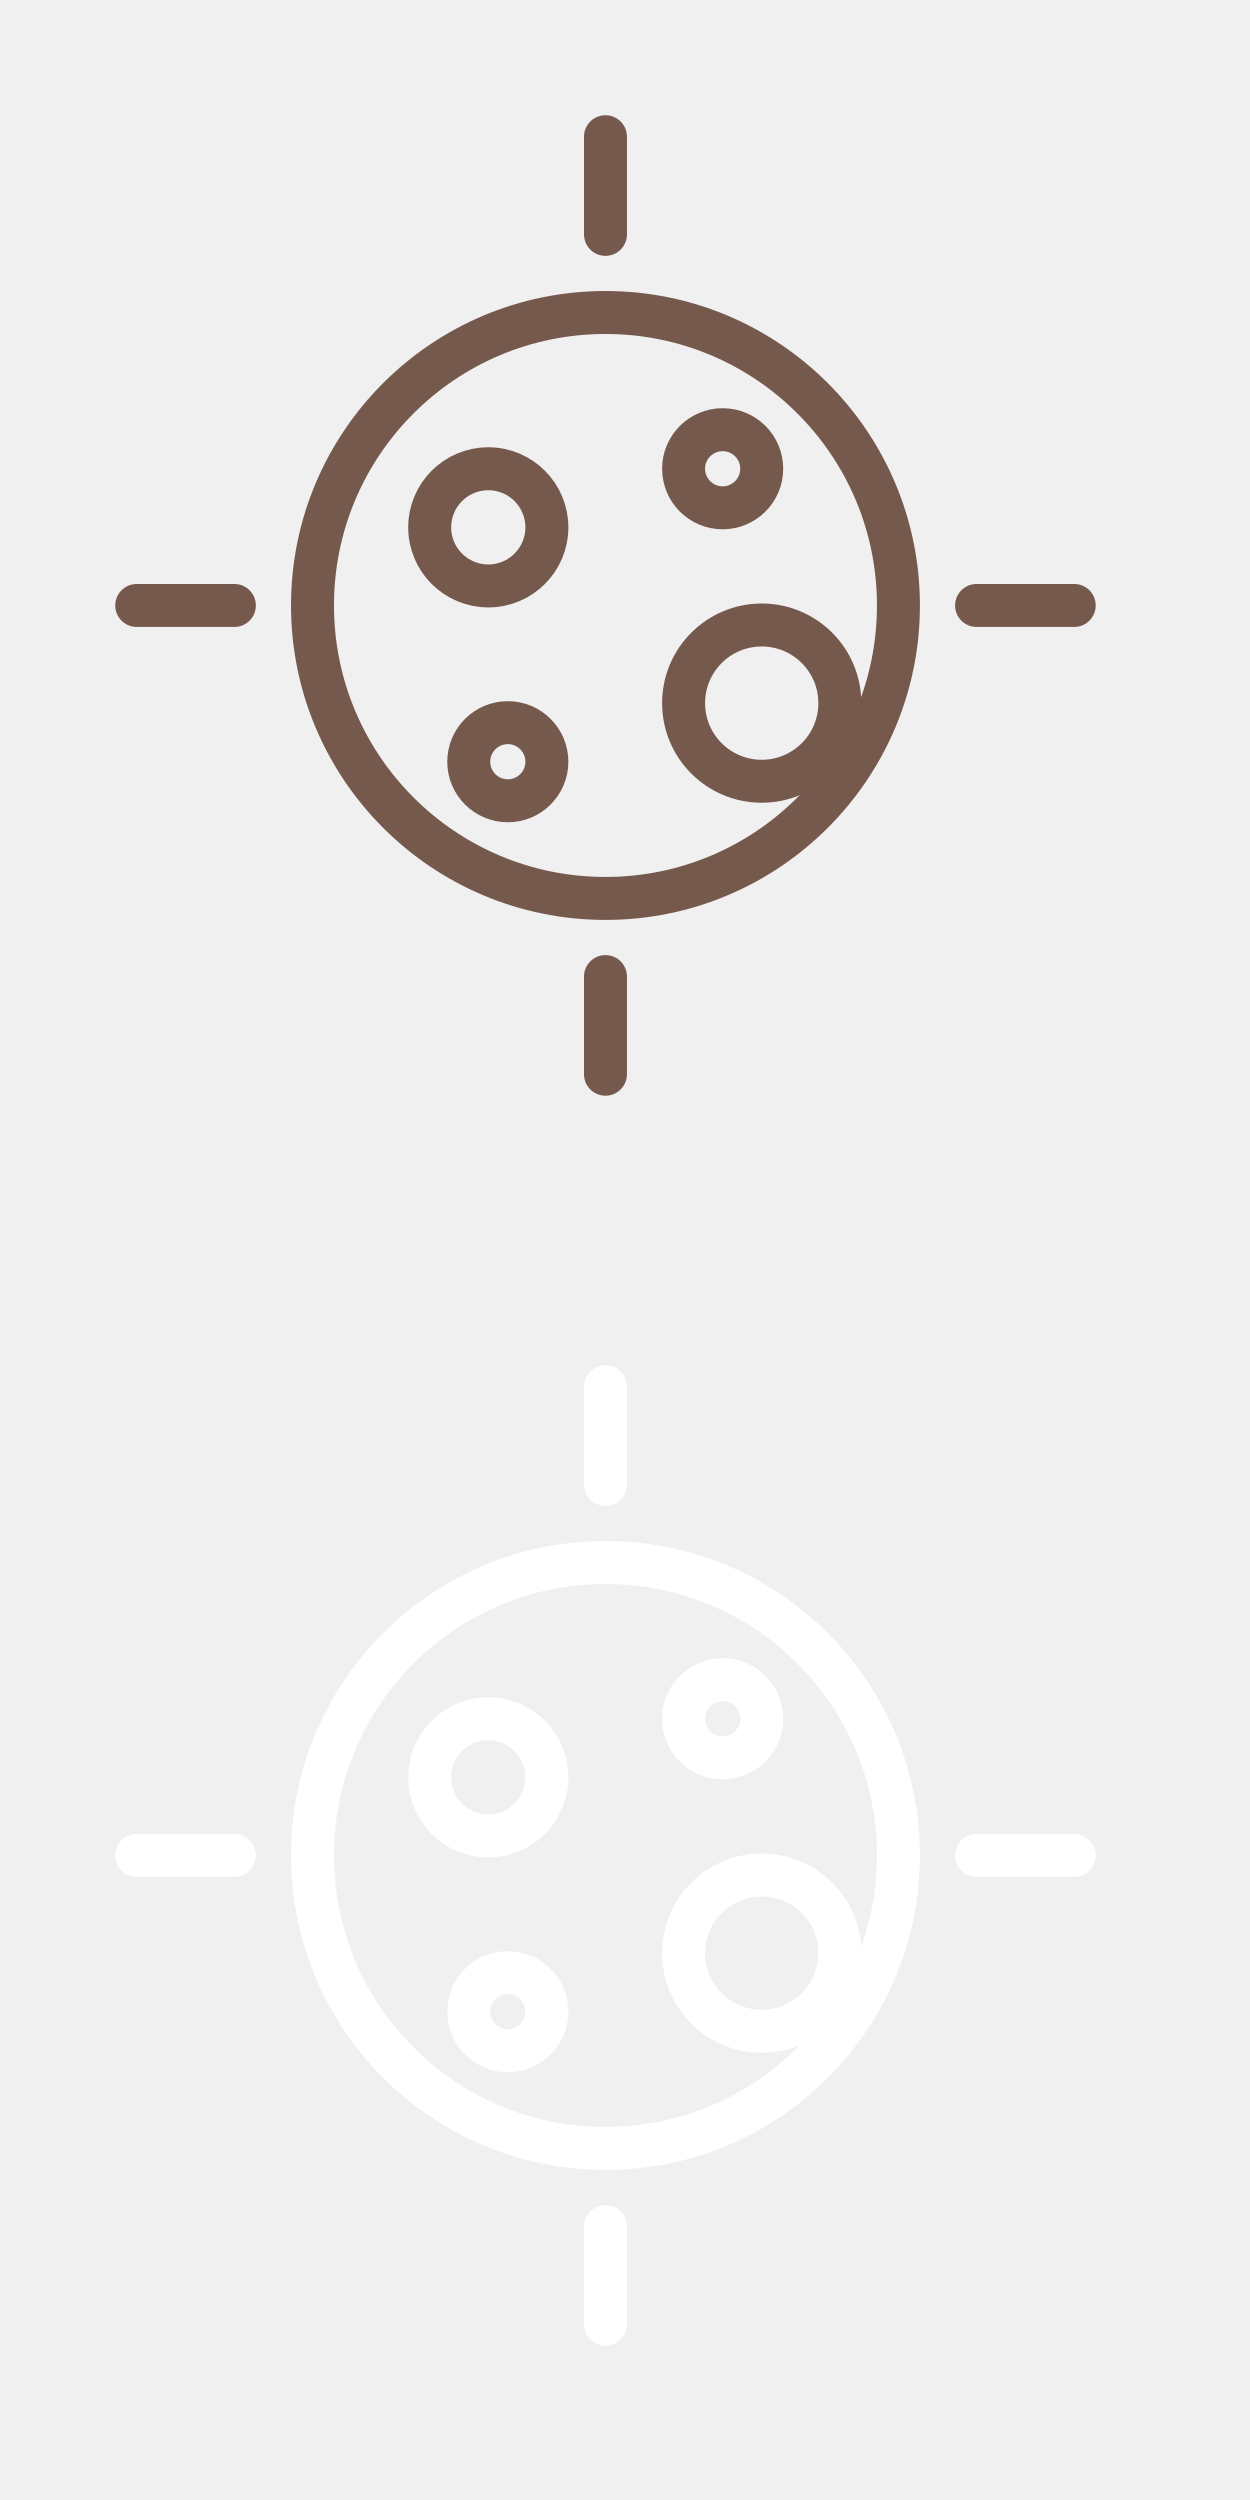
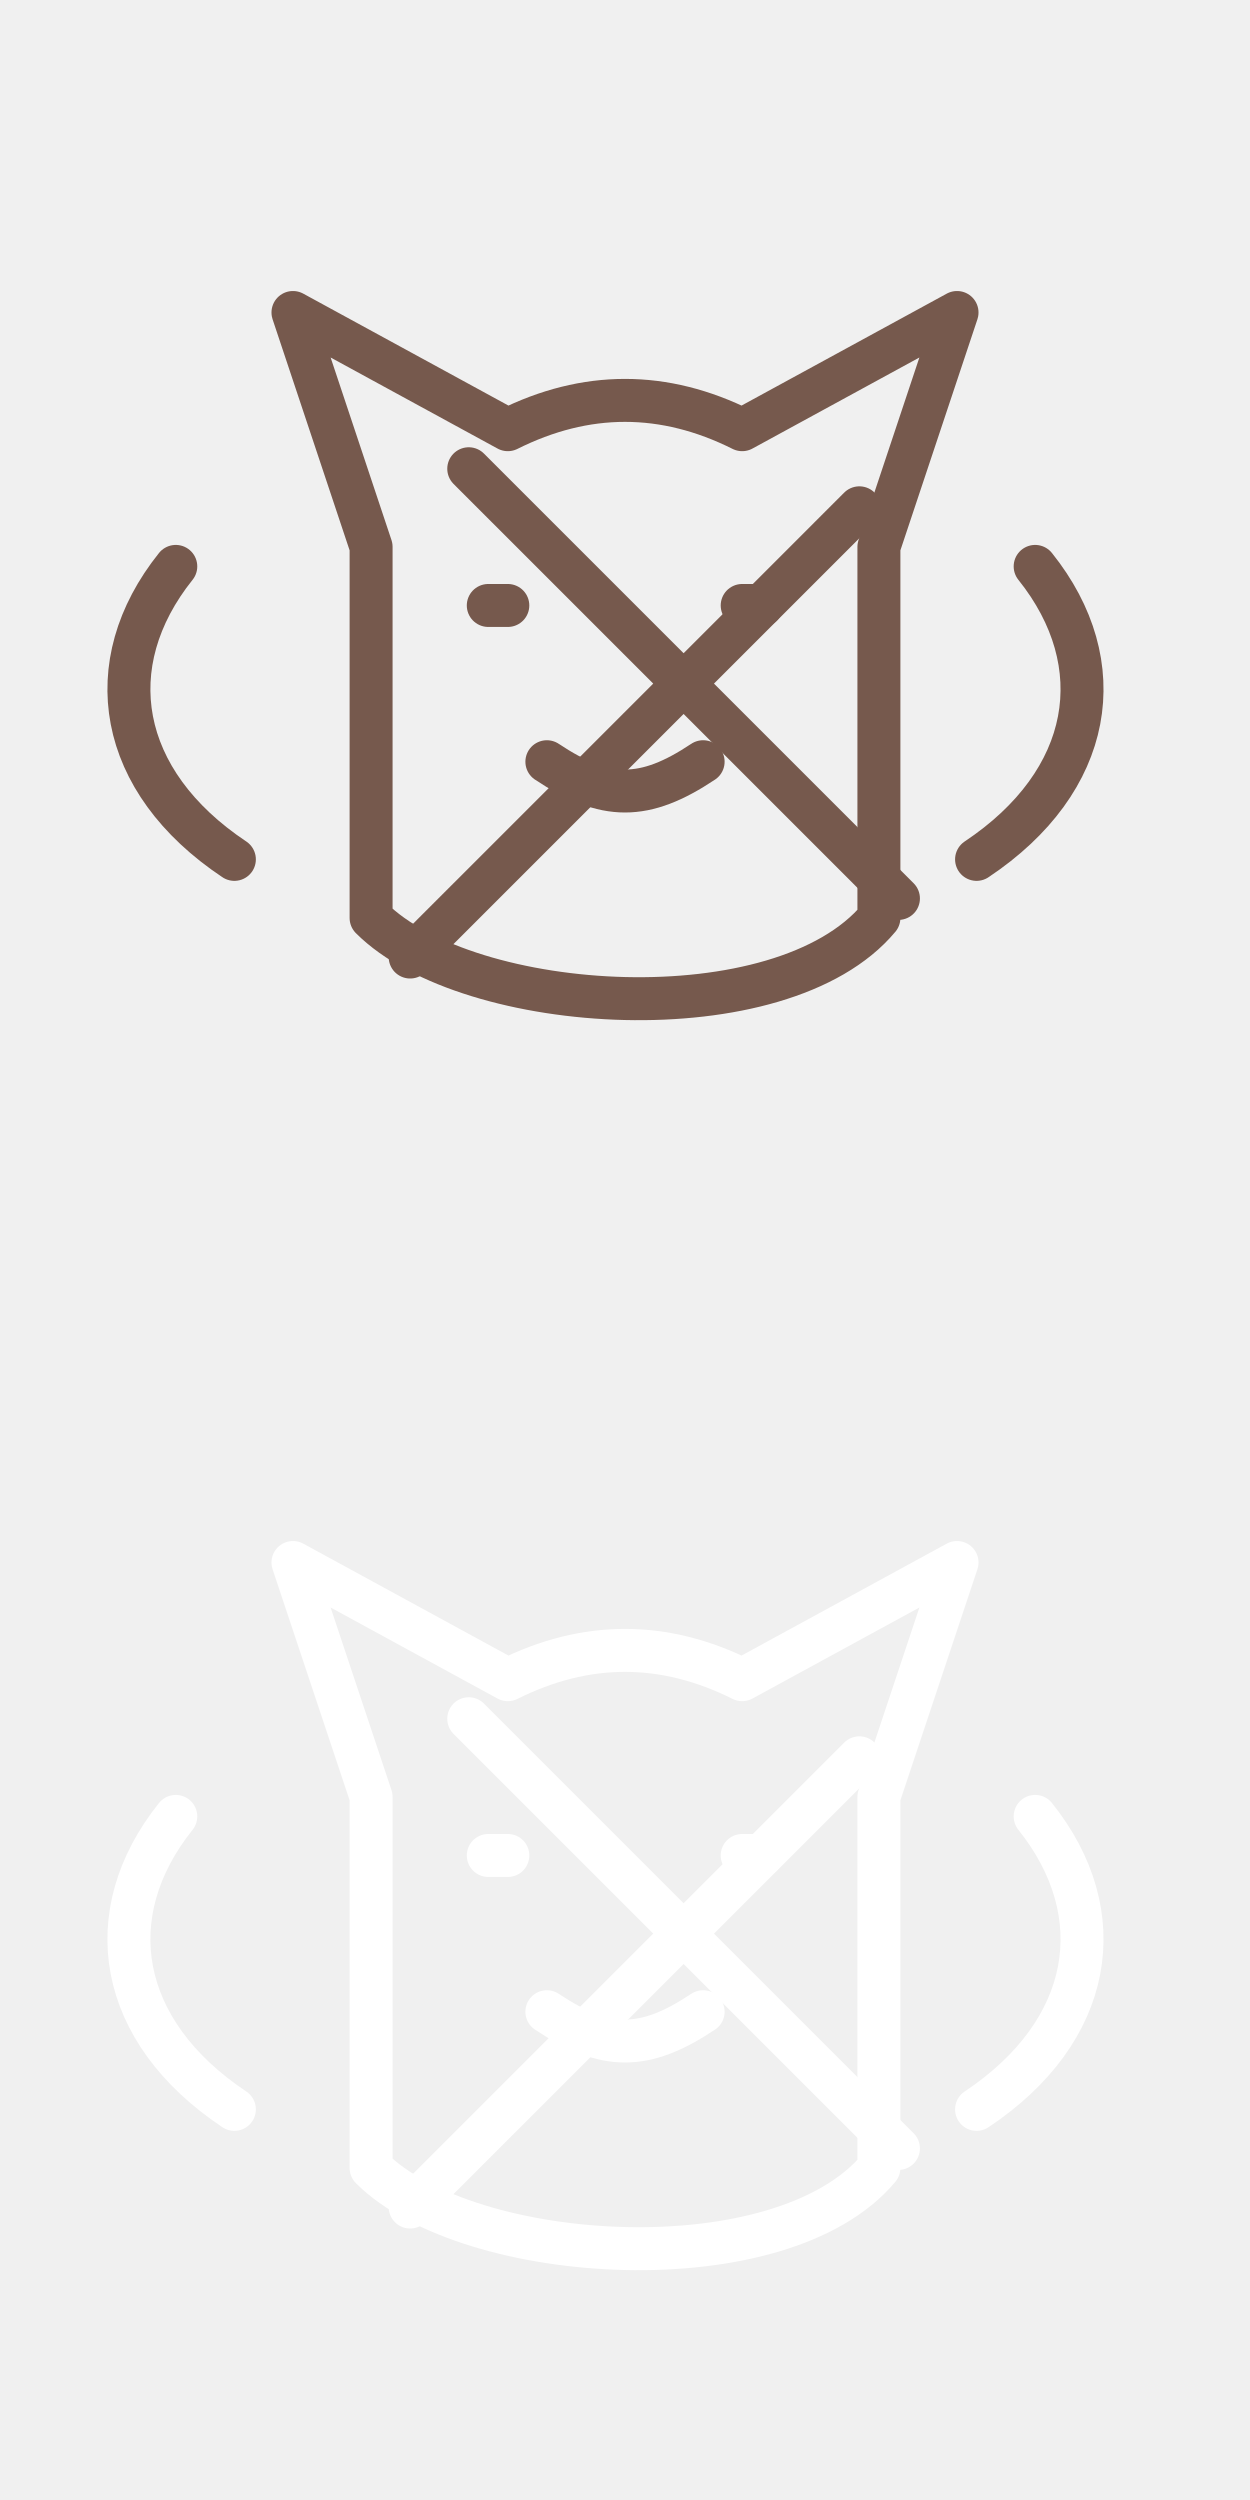
<svg xmlns="http://www.w3.org/2000/svg" viewBox="0 0 64 128">
  <g fill="none" stroke="#76594d" stroke-width="2.2" stroke-linecap="round" stroke-linejoin="round">
-     <circle cx="31" cy="31" r="15" />
-     <circle cx="25" cy="27" r="3" />
-     <circle cx="37" cy="24" r="2" />
-     <circle cx="39" cy="36" r="4" />
-     <circle cx="26" cy="39" r="2" />
-     <path d="M31 12v-5m0 48v-5M12 31H7m48 0h-5" />
+     <path d="M19 47V28l-4-12 11 6c4-2 8-2 12 0l11-6-4 12v19M19 47c5 5 21 6 26 0M25 31h1m12 0h1M28 39c3 2 5 2 8 0" />
+     <path d="M12 44c-6-4-7-10-3-15m41 15c6-4 7-10 3-15" />
+     <path d="m21 49 23-23m-20-2 22 22" />
  </g>
  <g transform="translate(0 64)" fill="none" stroke="#fff" stroke-width="2.2" stroke-linecap="round" stroke-linejoin="round">
-     <circle cx="31" cy="31" r="15" />
-     <circle cx="25" cy="27" r="3" />
-     <circle cx="37" cy="24" r="2" />
-     <circle cx="39" cy="36" r="4" />
-     <circle cx="26" cy="39" r="2" />
-     <path d="M31 12v-5m0 48v-5M12 31H7m48 0h-5" />
+     <path d="M19 47V28l-4-12 11 6c4-2 8-2 12 0l11-6-4 12v19M19 47c5 5 21 6 26 0M25 31h1m12 0h1M28 39c3 2 5 2 8 0" />
+     <path d="M12 44c-6-4-7-10-3-15m41 15c6-4 7-10 3-15" />
+     <path d="m21 49 23-23m-20-2 22 22" />
  </g>
</svg>
